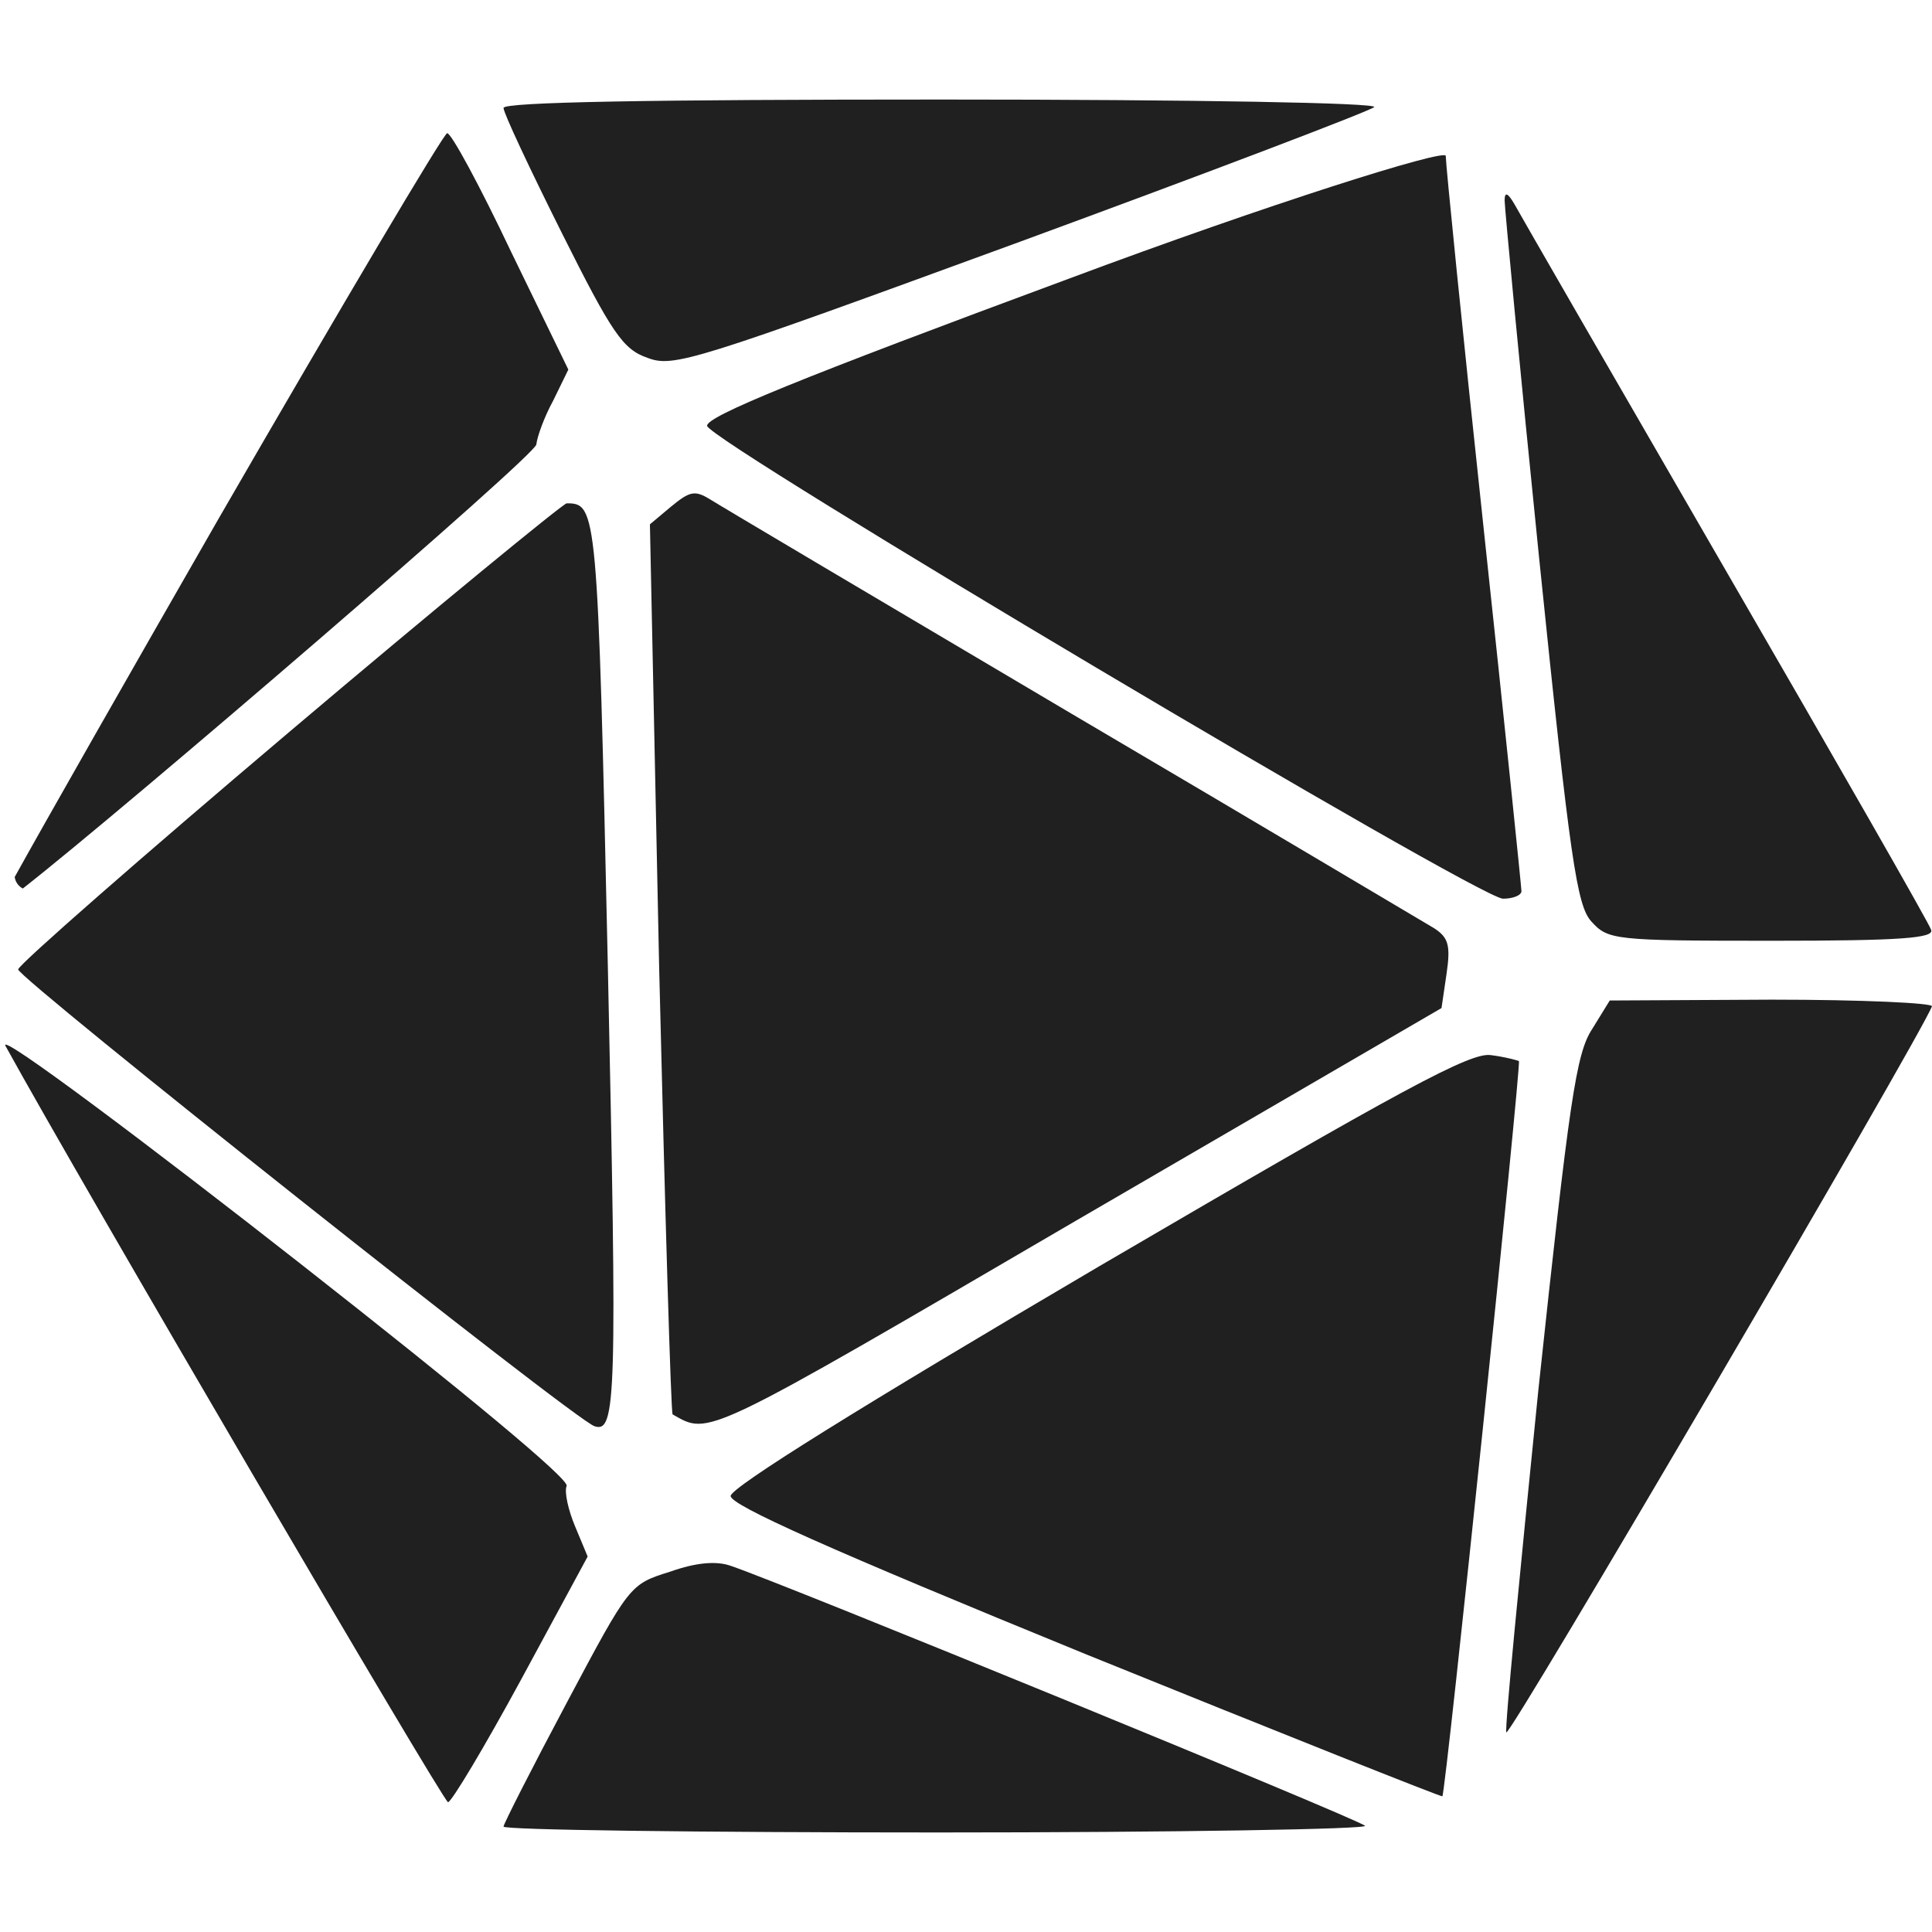
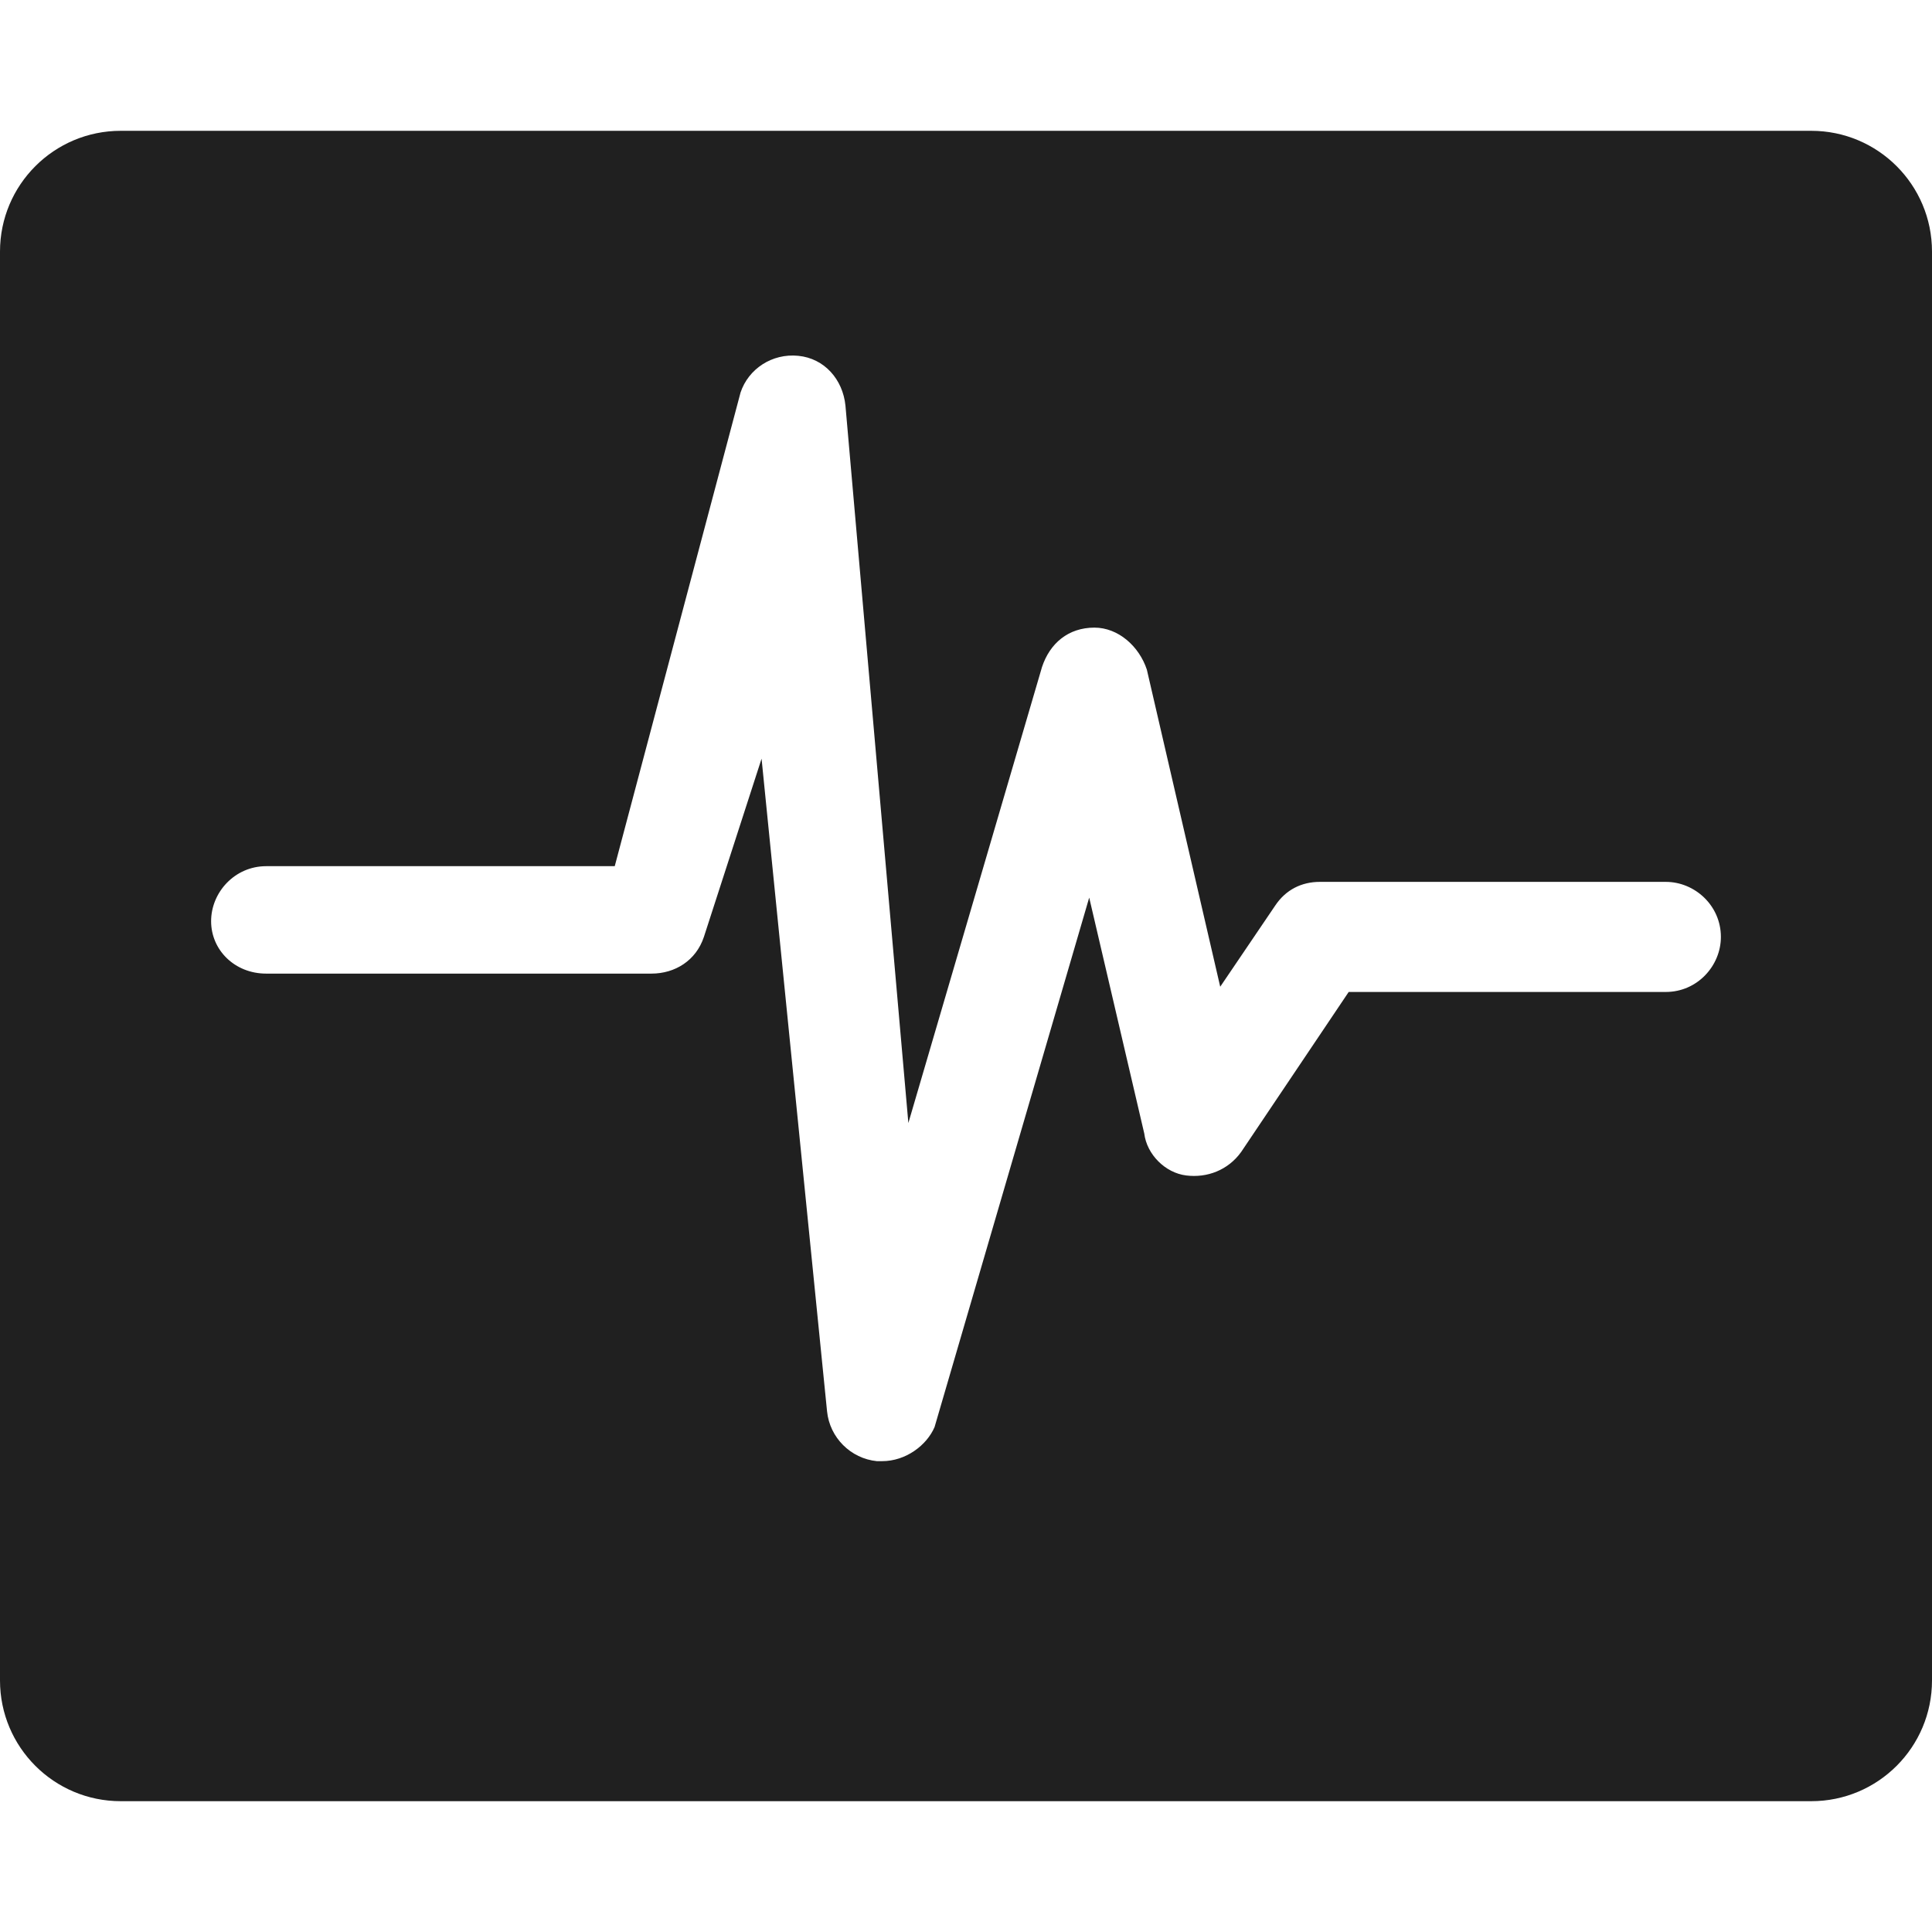
- <svg xmlns="http://www.w3.org/2000/svg" width="100%" height="100%" viewBox="0 0 48 48" version="1.1" xml:space="preserve" style="fill-rule:evenodd;clip-rule:evenodd;stroke-linejoin:round;stroke-miterlimit:2;">
-   <path d="M12.51,2.682c0,0.125 0.648,1.504 1.442,3.093c1.254,2.508 1.526,2.905 2.132,3.114c0.648,0.251 1.15,0.084 9.259,-2.884c4.724,-1.735 8.674,-3.24 8.799,-3.344c0.105,-0.105 -4.431,-0.188 -10.722,-0.188c-7.231,-0 -10.91,0.062 -10.91,0.209Z" style="fill:#202020;fill-rule:nonzero;" />
-   <path d="M5.446,12.86c-2.318,4.04 -4.301,7.522 -5.081,8.929c0.017,0.122 0.092,0.229 0.202,0.286c2.537,-1.986 12.758,-10.775 12.758,-11.033c0.021,-0.188 0.189,-0.669 0.418,-1.087l0.377,-0.773l-1.422,-2.926c-0.773,-1.631 -1.483,-2.947 -1.588,-2.947c-0.084,-0 -2.633,4.305 -5.664,9.551Z" style="fill:#202020;fill-rule:nonzero;" />
-   <path d="M26.555,6.924c-6.667,2.467 -9.029,3.428 -8.987,3.658c0.084,0.397 19.145,11.725 19.772,11.746c0.251,-0 0.46,-0.084 0.46,-0.188c-0,-0.084 -0.418,-4.159 -0.941,-9.029c-0.522,-4.87 -0.94,-9.029 -0.94,-9.238c-0,-0.188 -4.389,1.191 -9.364,3.051Z" style="fill:#202020;fill-rule:nonzero;" />
-   <path d="M37.382,4.981c-0,0.167 0.376,4.159 0.857,8.882c0.773,7.545 0.94,8.632 1.296,9.029c0.418,0.46 0.543,0.481 4.493,0.481c3.177,-0 4.034,-0.063 3.95,-0.272c-0.041,-0.146 -2.34,-4.159 -5.099,-8.924c-2.759,-4.766 -5.121,-8.862 -5.246,-9.092c-0.168,-0.292 -0.251,-0.334 -0.251,-0.104Z" style="fill:#202020;fill-rule:nonzero;" />
-   <path d="M16.67,12.588l-0.523,0.439l0.23,11.036c0.146,6.061 0.293,11.056 0.334,11.077c0.92,0.522 0.711,0.627 10.012,-4.807l9.091,-5.288l0.126,-0.857c0.104,-0.711 0.042,-0.899 -0.314,-1.129c-0.251,-0.146 -4.284,-2.549 -9.008,-5.329c-4.702,-2.78 -8.757,-5.183 -8.987,-5.33c-0.376,-0.23 -0.502,-0.188 -0.961,0.188Z" style="fill:#202020;fill-rule:nonzero;" />
-   <path d="M7.181,18.19c-3.679,3.114 -6.709,5.768 -6.73,5.894c-0.042,0.188 13.836,11.202 14.317,11.349c0.543,0.188 0.564,-0.711 0.334,-11.412c-0.251,-11.391 -0.272,-11.516 -1.024,-11.516c-0.105,0.021 -3.219,2.571 -6.897,5.685Z" style="fill:#202020;fill-rule:nonzero;" />
-   <path d="M39.556,25.568c-0.398,0.606 -0.565,1.755 -1.338,8.987c-0.46,4.556 -0.836,8.381 -0.794,8.485c0.062,0.167 10.262,-17.243 10.575,-18.037c0.042,-0.083 -1.734,-0.167 -3.971,-0.167l-4.034,0.021l-0.438,0.711Z" style="fill:#202020;fill-rule:nonzero;" />
-   <path d="M0.137,25.986c1.86,3.385 10.869,18.768 10.994,18.789c0.084,0 0.899,-1.358 1.818,-3.051l1.651,-3.052l-0.313,-0.752c-0.167,-0.397 -0.272,-0.857 -0.209,-1.004c0.063,-0.167 -2.508,-2.299 -6.584,-5.496c-3.678,-2.885 -7.566,-5.811 -7.357,-5.434Z" style="fill:#202020;fill-rule:nonzero;" />
-   <path d="M27.308,31.461c-5.936,3.491 -9.155,5.497 -9.155,5.706c0,0.23 2.425,1.317 8.82,3.93c4.849,1.964 8.841,3.553 8.862,3.532c0.084,-0.084 1.965,-18.205 1.902,-18.267c-0.042,-0.021 -0.355,-0.105 -0.69,-0.147c-0.501,-0.083 -2.131,0.795 -9.739,5.246Z" style="fill:#202020;fill-rule:nonzero;" />
-   <path d="M16.649,39.048c-1.004,0.314 -1.004,0.314 -2.571,3.261c-0.857,1.609 -1.568,3.009 -1.568,3.072c0,0.084 4.87,0.146 10.806,0.146c5.936,0 10.722,-0.083 10.596,-0.167c-0.167,-0.167 -14.505,-6.04 -15.759,-6.458c-0.355,-0.125 -0.856,-0.084 -1.504,0.146Z" style="fill:#202020;fill-rule:nonzero;" />
+ <svg xmlns="http://www.w3.org/2000/svg" width="48px" height="48px" viewBox="0 0 48 48" version="1.1">
+   <path fill="#202020" d="M45,3.25l-42,0c-1.658,0 -3,1.343 -3,3l0,35.5c0,1.658 1.342,3 3,3l42,0c1.658,0 3,-1.342 3,-3l0,-35.5c0,-1.657 -1.342,-3 -3,-3Zm-23.084,33.052l-0.13,0c-0.652,-0.065 -1.172,-0.586 -1.238,-1.237l-1.627,-16.216l-1.433,4.429c-0.195,0.586 -0.716,0.911 -1.303,0.911l-9.572,0c-0.782,0 -1.368,-0.586 -1.368,-1.302c0,-0.716 0.586,-1.367 1.368,-1.367l8.66,0l3.126,-11.769c0.196,-0.586 0.782,-0.976 1.434,-0.911c0.65,0.064 1.106,0.586 1.172,1.237l1.563,17.824l3.321,-11.331c0.195,-0.586 0.651,-0.977 1.302,-0.977c0.586,-0 1.107,0.456 1.302,1.043l1.823,7.879l1.368,-2.019c0.261,-0.39 0.652,-0.586 1.107,-0.586l8.596,0c0.717,0 1.368,0.586 1.368,1.368c0,0.716 -0.586,1.367 -1.368,1.367l-7.879,0l-2.67,3.973c-0.326,0.455 -0.847,0.651 -1.368,0.586c-0.521,-0.065 -0.977,-0.522 -1.041,-1.042l-1.368,-5.861l-3.842,13.154c-0.196,0.456 -0.717,0.847 -1.303,0.847Z" />
</svg>
